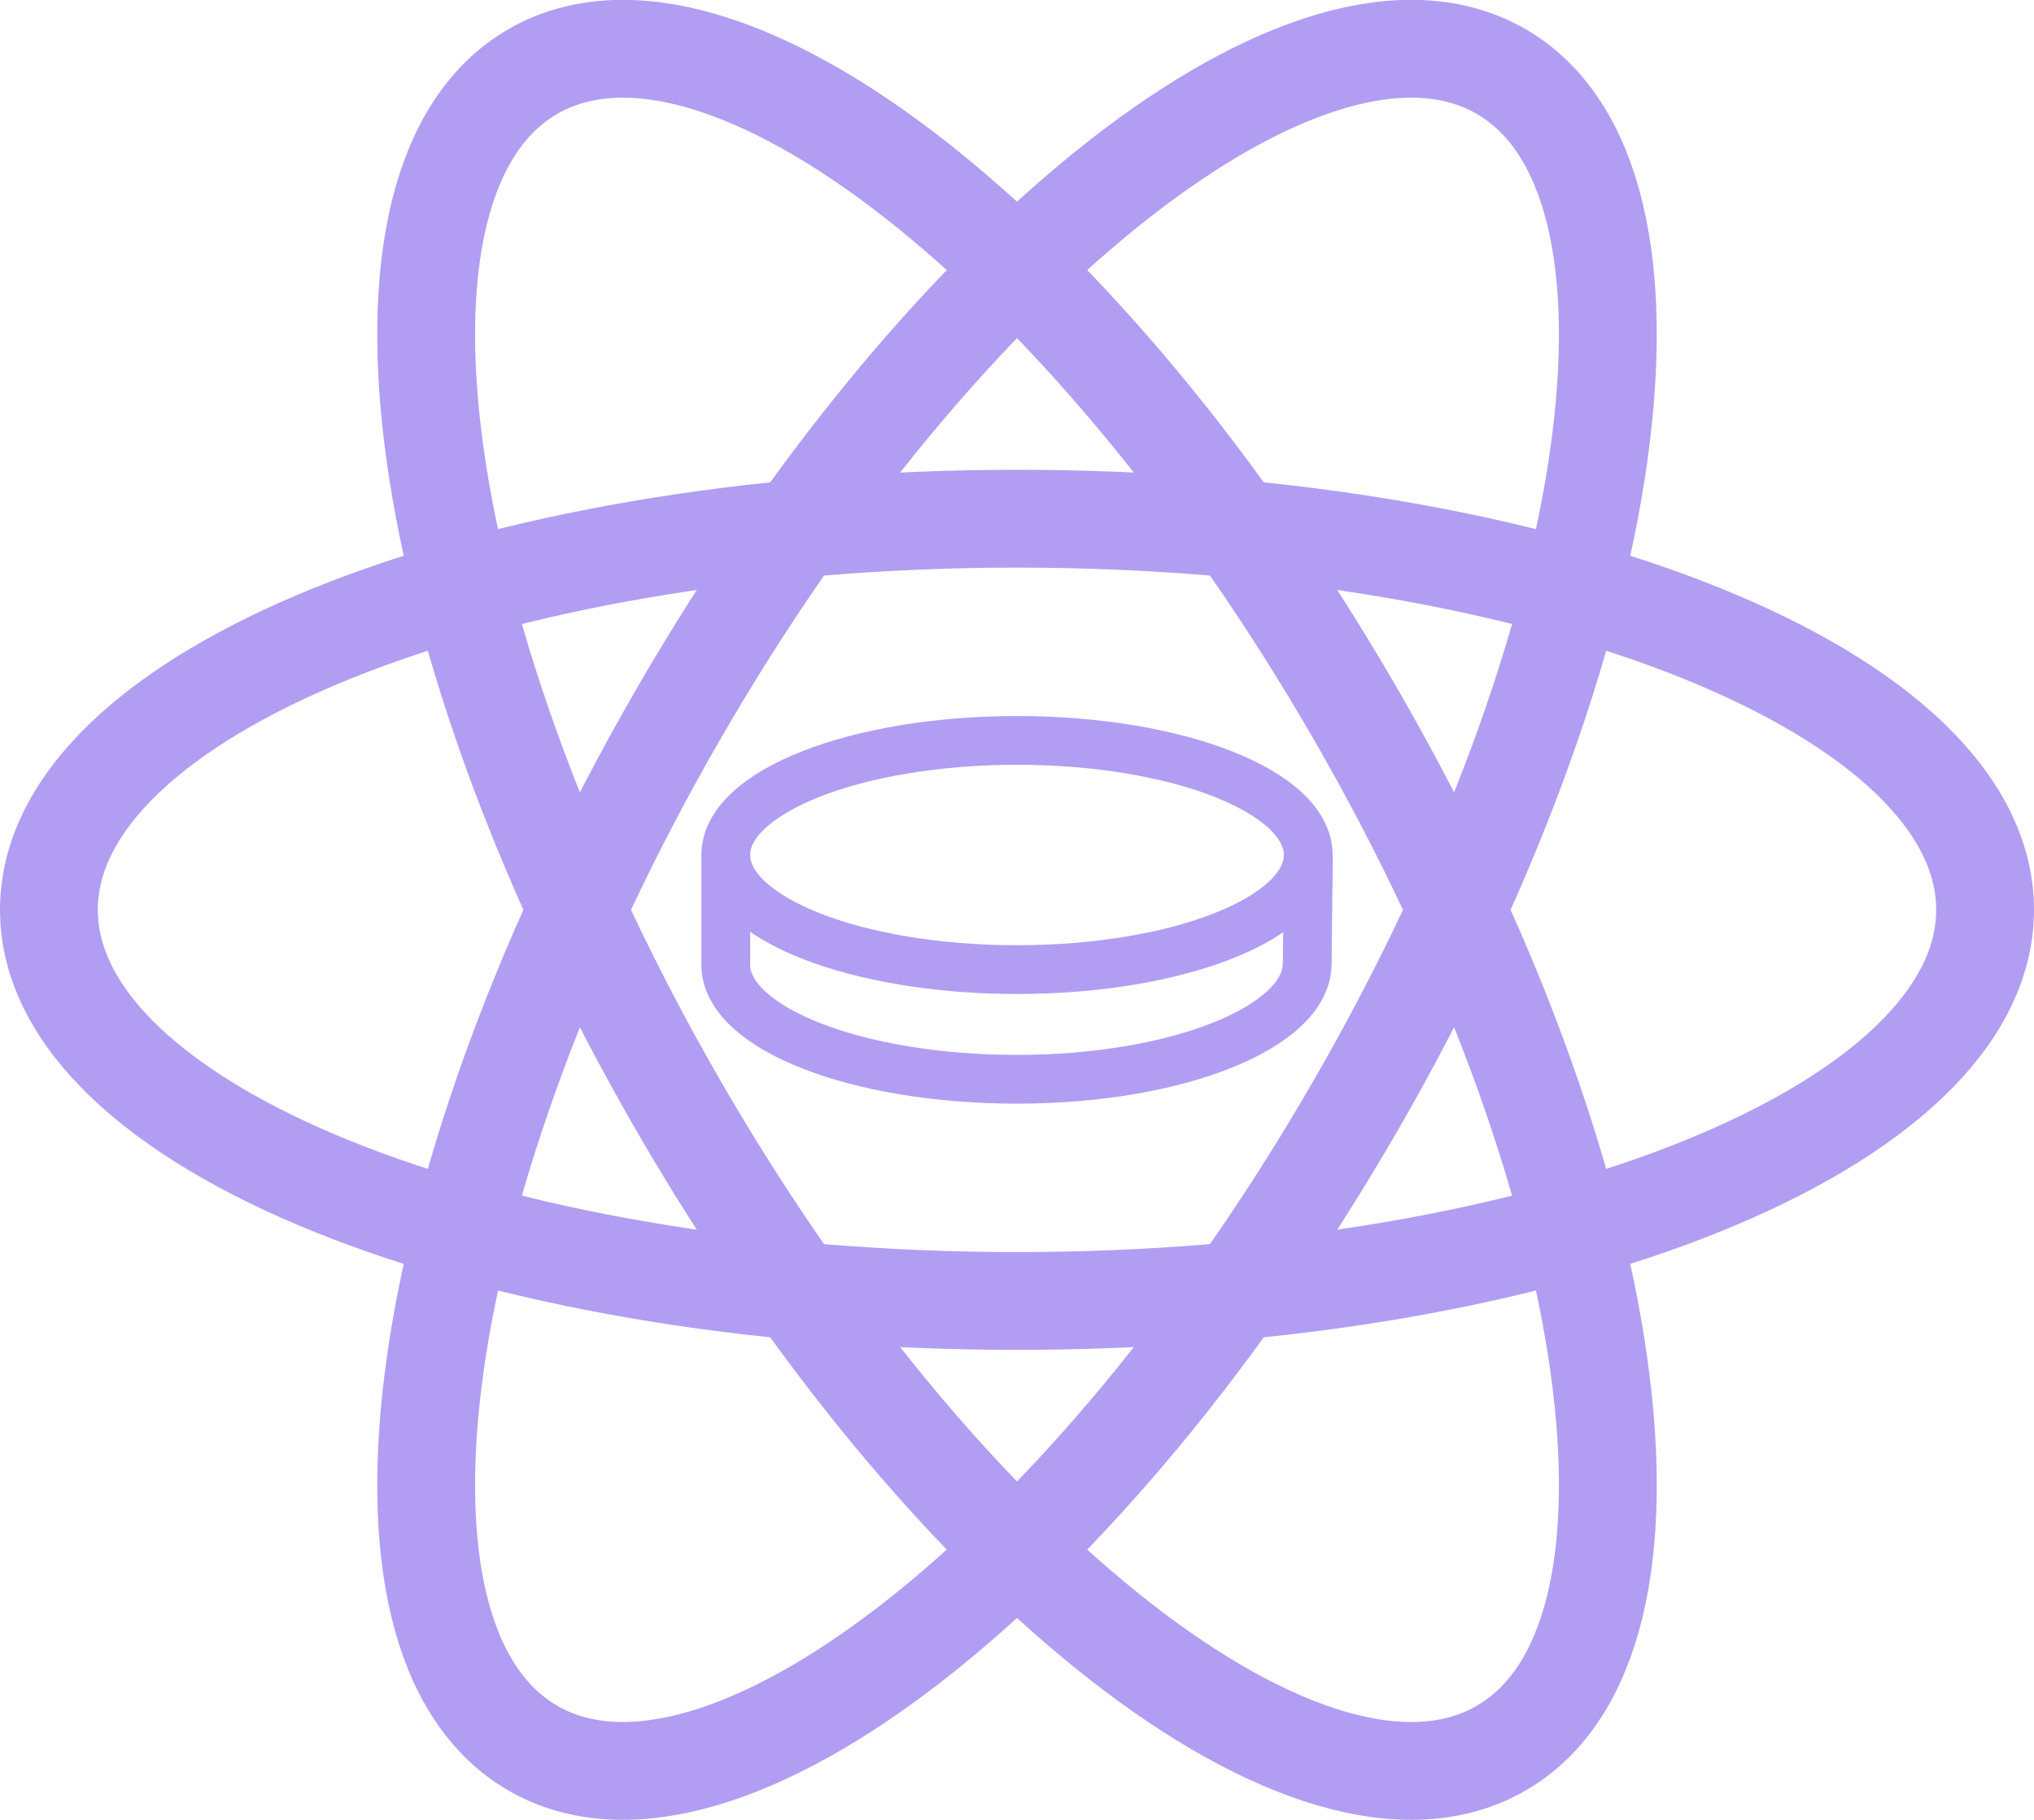
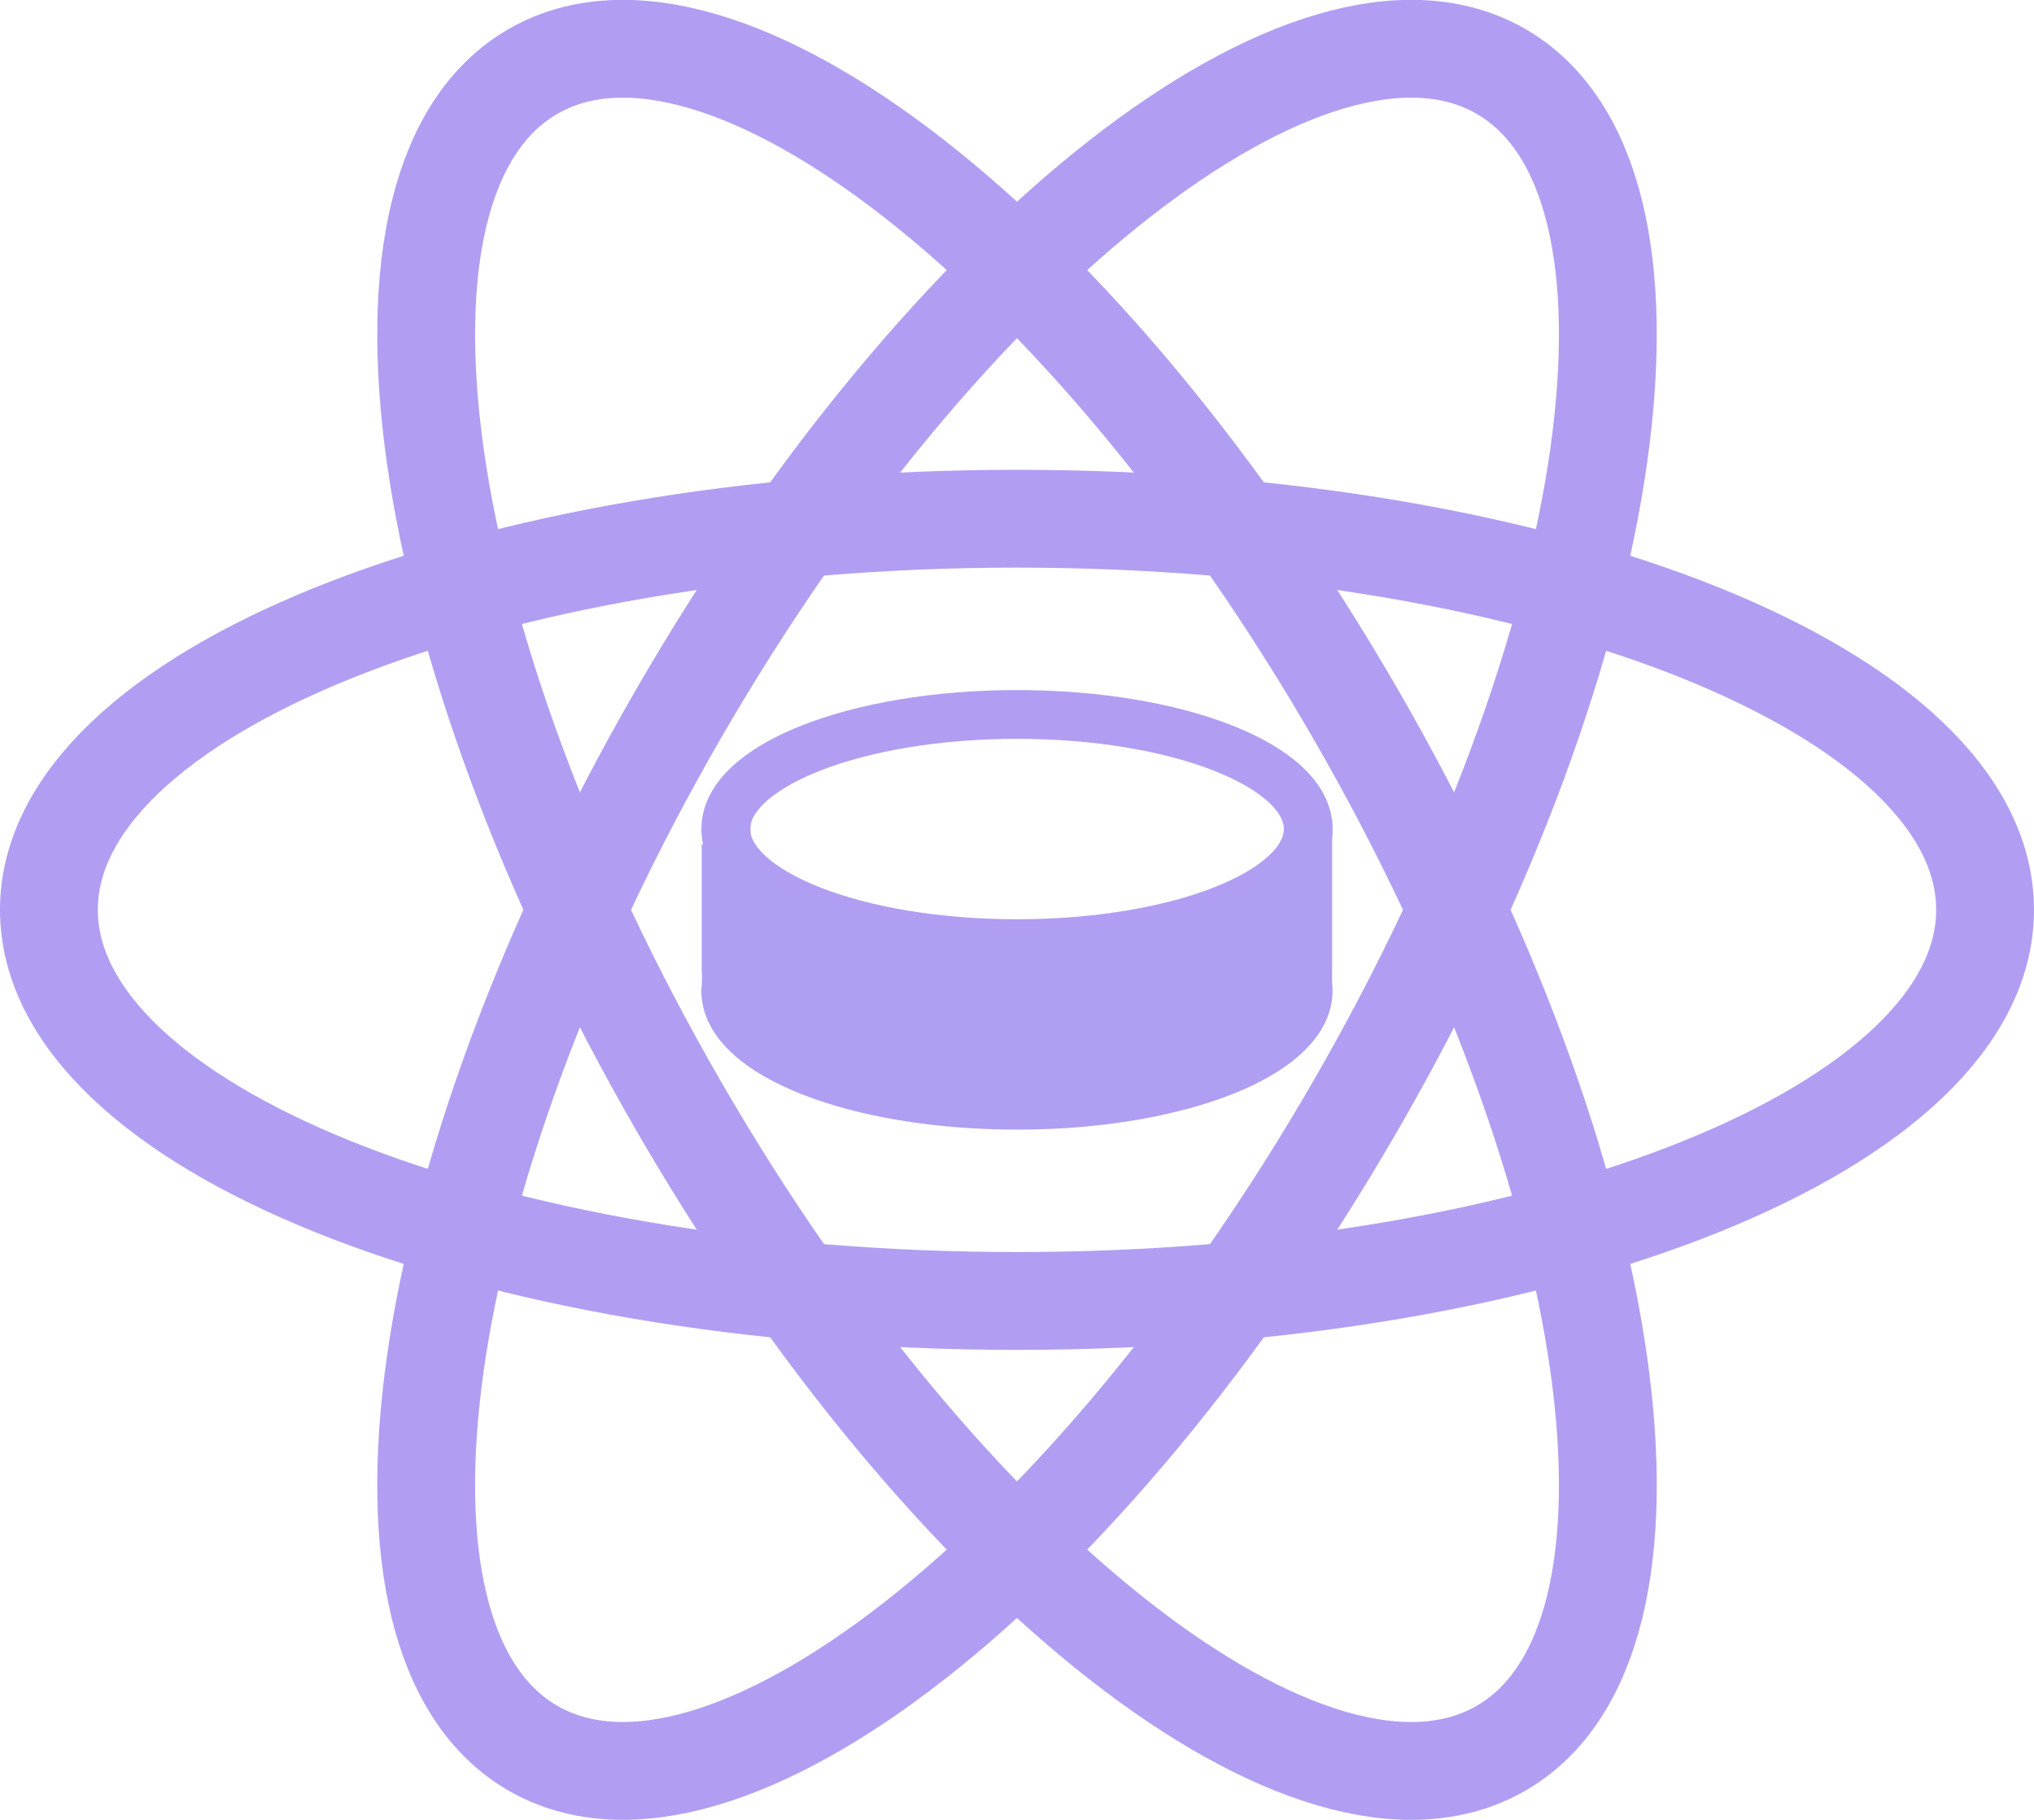
<svg xmlns="http://www.w3.org/2000/svg" width="89.404" height="79.985" enable-background="new 0 0 45 45" version="1.1" viewBox="0 0 89.404 79.985">
-   <g fill="none" stroke="#b19ef2">
-     <path d="m31.901 37.594v4.902c0.127 2.738 5.811 4.944 12.801 4.944 7.069 0 12.755-2.304 12.755-5.085 0-0.109 0.022-0.168 0.004-0.275h-9.5e-5l0.049-4.404" stroke-width="2.144" />
-     <ellipse cx="44.702" cy="37.582" rx="12.801" ry="5.037" stroke-width="2.144" />
-     <g stroke-width="4.3">
-       <ellipse cx="44.702" cy="39.992" rx="42.552" ry="17.192" />
-       <ellipse transform="rotate(-60)" cx="-12.283" cy="58.709" rx="42.552" ry="17.192" />
-       <ellipse transform="rotate(240)" cx="-56.986" cy="18.717" rx="42.552" ry="17.192" />
-     </g>
+   <g fill="none" stroke="#b19ef2" stroke-width="4.3">
+     <ellipse cx="44.702" cy="39.992" rx="42.552" ry="17.192" />
+     <ellipse transform="rotate(-60)" cx="-12.283" cy="58.709" rx="42.552" ry="17.192" />
+     <ellipse transform="rotate(240)" cx="-56.986" cy="18.717" rx="42.552" ry="17.192" />
  </g>
+   <ellipse cx="44.702" cy="36.441" rx="12.801" ry="5.037" fill="none" stroke="#b19ef2" stroke-width="2.144" />
+   <path d="m31.916 37.111v5.486s0.034 0.701-0.018 0.947c2.7e-4 2.782 5.731 5.037 12.801 5.037 0.442-3e-6 0.878-0.008 1.309-0.025 6.455-0.258 11.492-2.404 11.492-5.012-0.007-0.034-0.004-0.109-0.008-0.158-0.026-0.302-0.01-0.789-0.01-0.789v-5.486h-0.016c-0.004 0.019-0.014 0.038-0.018 0.057v-0.021c-0.394 1.964-3.614 3.591-8.016 4.283-0.734 0.115-1.5 0.205-2.291 0.266-0.792 0.06-1.609 0.092-2.443 0.092-0.834-2.87e-4 -1.652-0.031-2.443-0.092-0.792-0.061-1.558-0.15-2.291-0.266-4.401-0.692-7.621-2.32-8.016-4.283v0.021c-0.004-0.019-0.014-0.037-0.018-0.057h-0.016z" fill="#b09ef2" stroke="#b09ef2" stroke-width="2.144" />
</svg>
